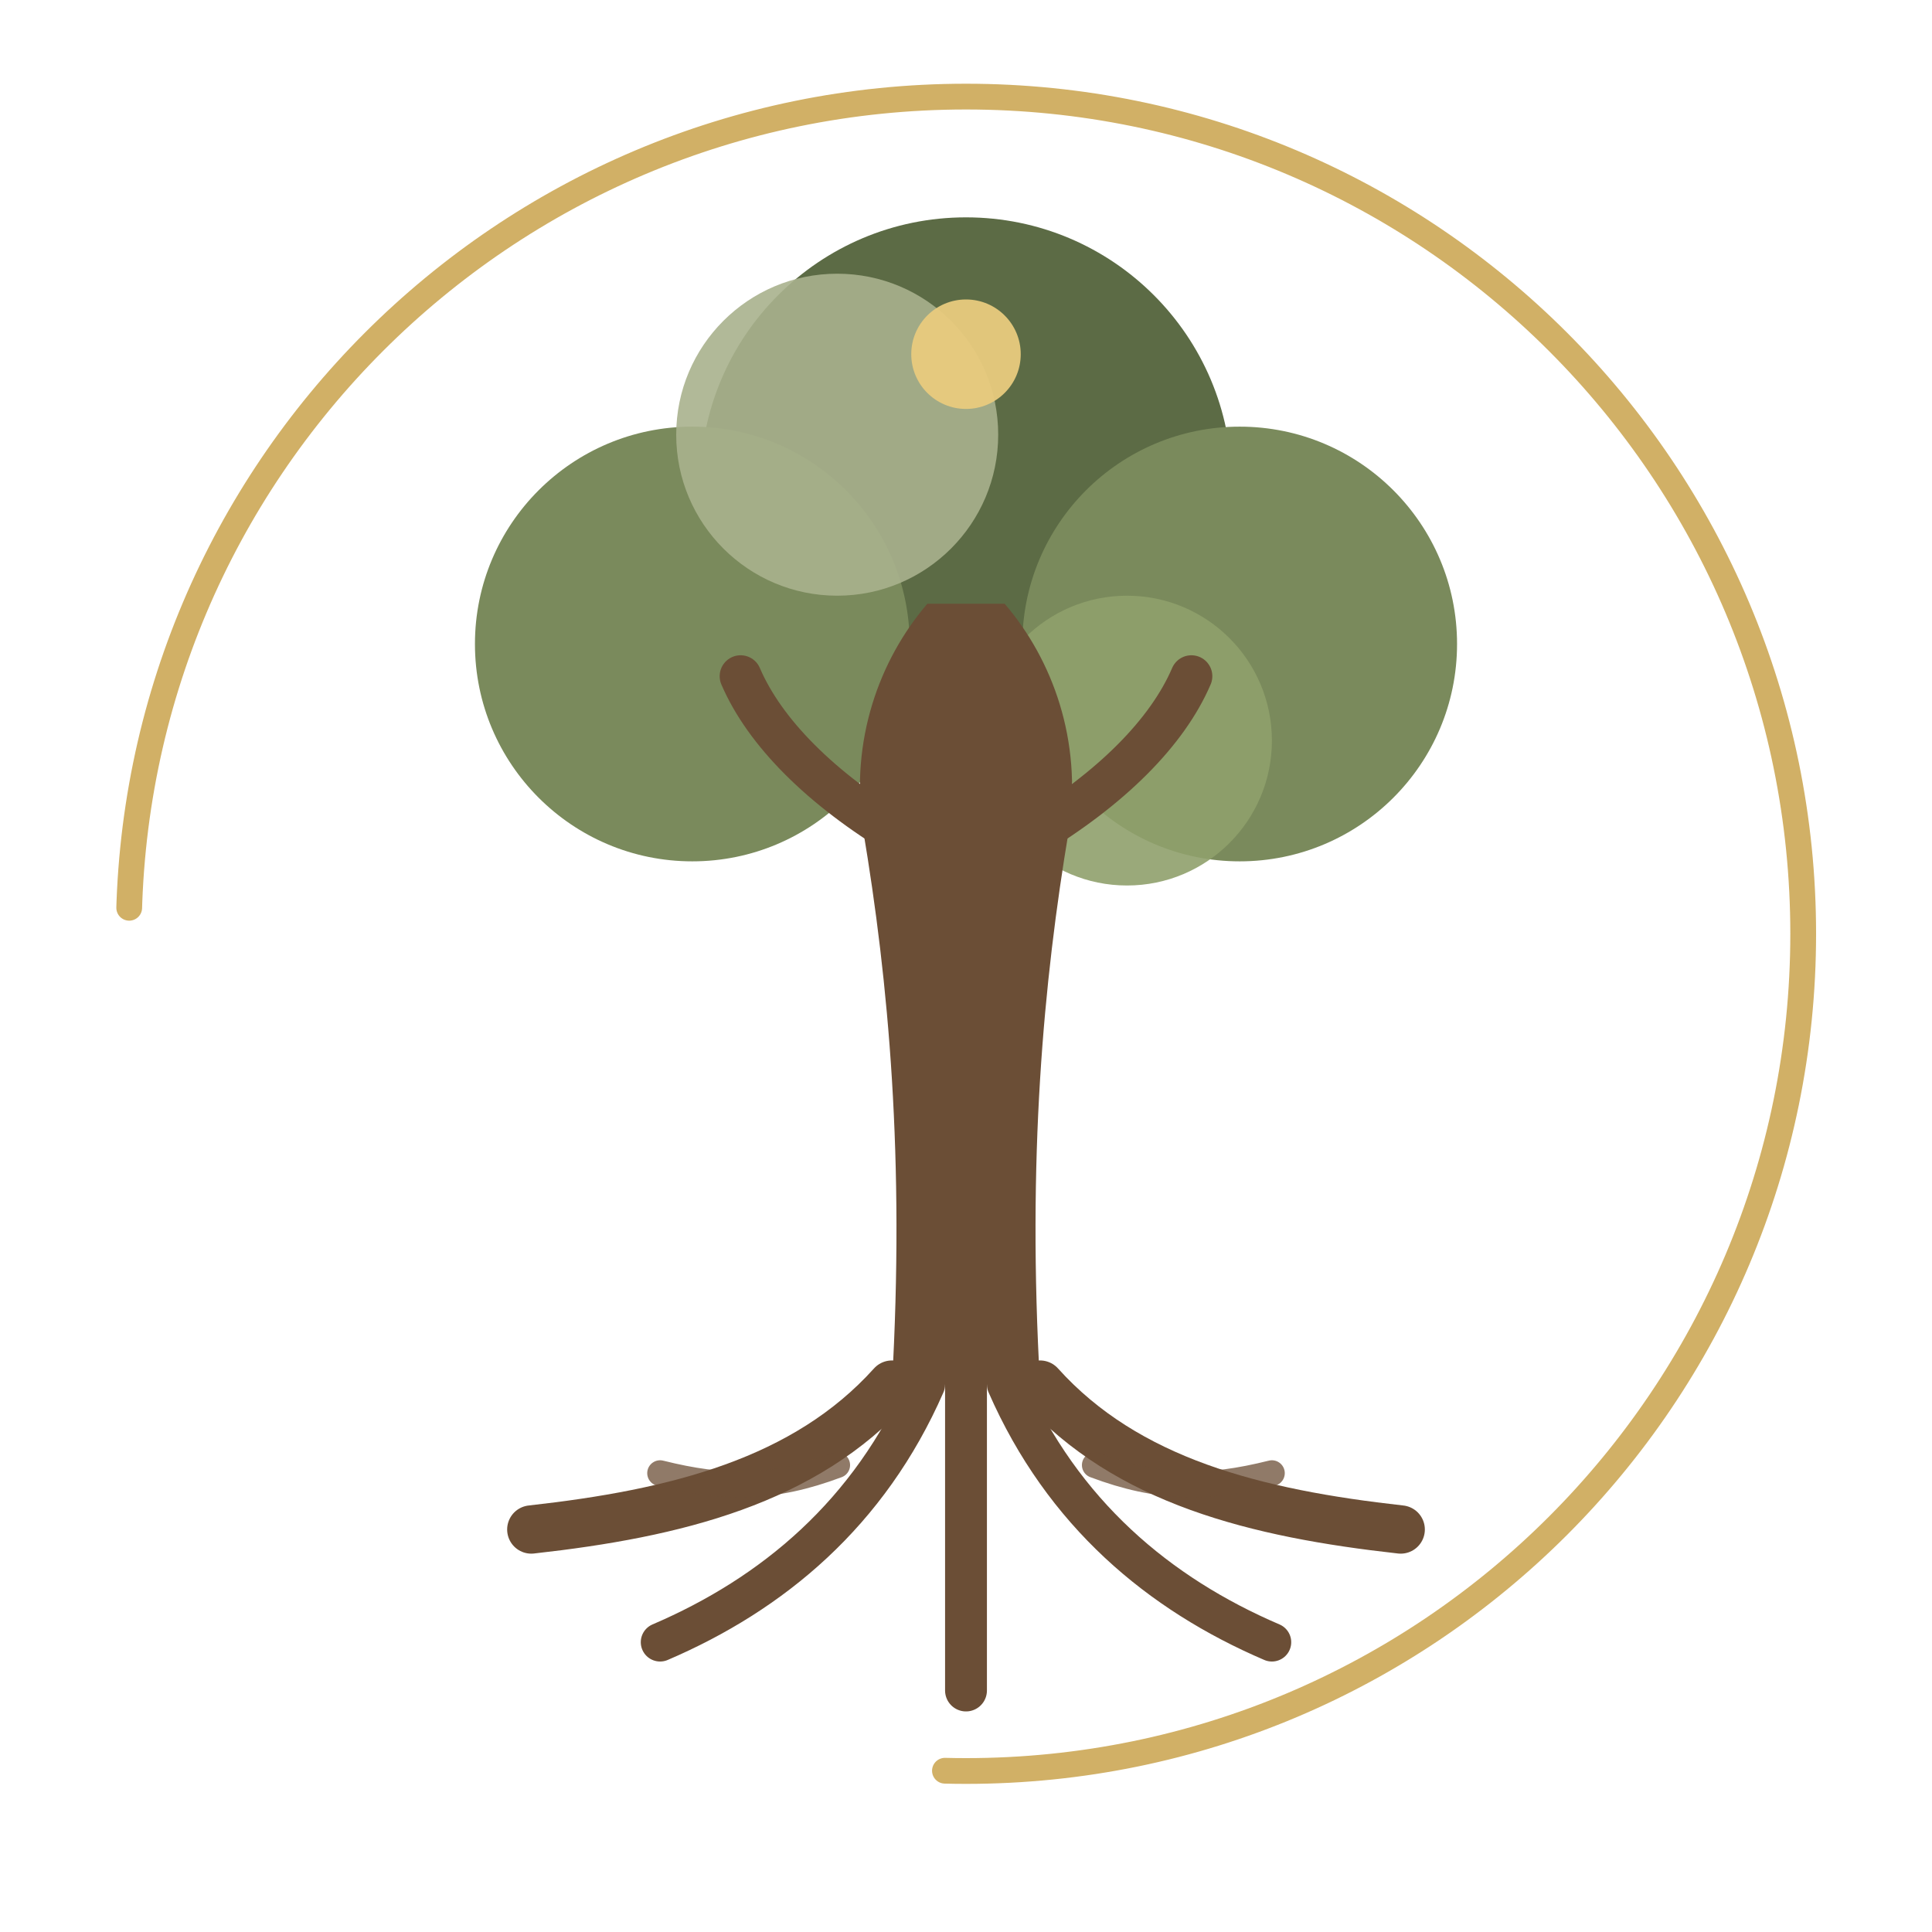
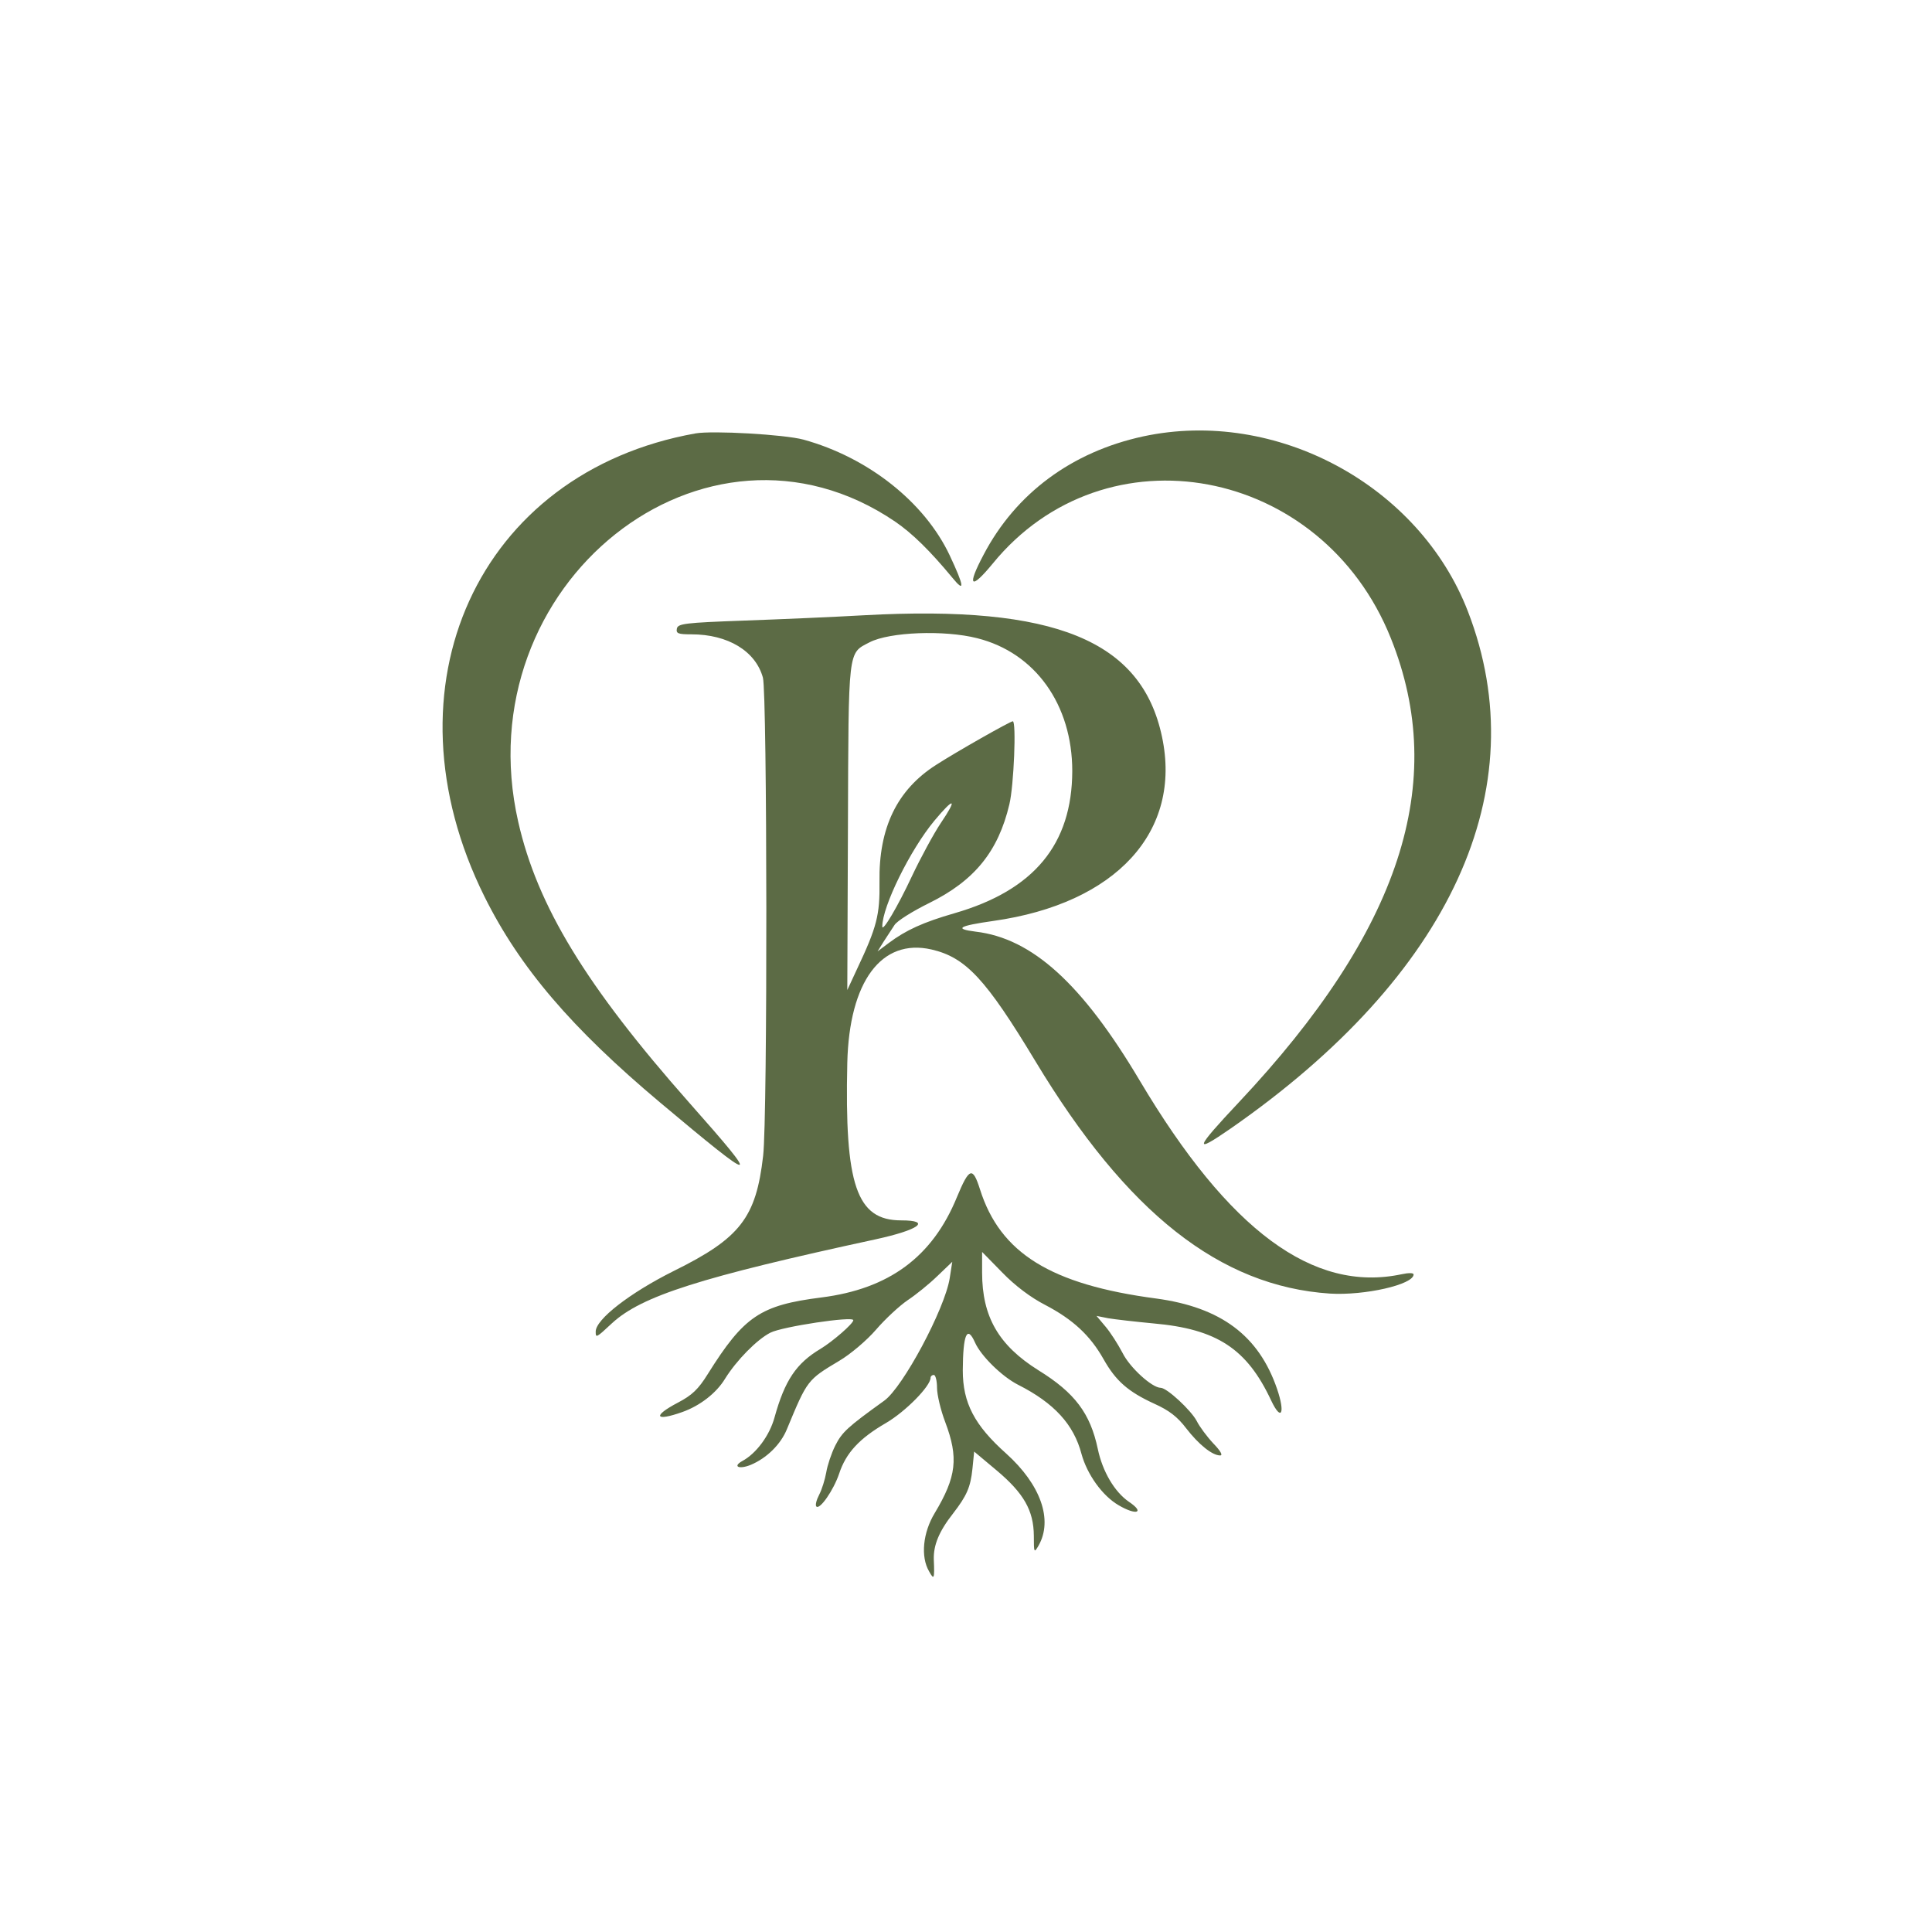
- <svg xmlns="http://www.w3.org/2000/svg" viewBox="0 0 120 120" fill="none">
-   <circle cx="60" cy="58" r="52" stroke="#C9A24B" stroke-width="1.6" stroke-dasharray="245 82" stroke-dashoffset="-165" stroke-linecap="round" opacity="0.85" />
-   <circle cx="60" cy="30" r="16.5" fill="#5C6B45" />
-   <circle cx="43" cy="40" r="13.5" fill="#7A8A5C" />
-   <circle cx="77" cy="40" r="13.5" fill="#7A8A5C" />
-   <circle cx="52" cy="27" r="10" fill="#A9B18D" opacity="0.9" />
-   <circle cx="70" cy="46" r="9" fill="#8FA06B" opacity="0.9" />
-   <path d="M57.2 84 C57.6 72 56.8 62 55 52 C54 46.5 55.5 42 58 39            M62.8 84 C62.4 72 63.4 62 65.4 52 C66.4 46.5 65 42 63 39            M58 39 C59 41.5 61 41.5 63 39" stroke="#6B4E36" stroke-width="0" fill="none" />
-   <path d="M55.4 86 C56.2 72 55.2 61 53.6 51.5 C52.8 46 54.6 41 57.6 37.5            L62.4 37.5 C65.4 41 67.2 46 66.4 51.5 C64.8 61 63.8 72 64.6 86 Z" fill="#6B4E36" />
-   <path d="M56 52 C51 49 47.5 45.5 46 42 M64 52 C69 49 72.5 45.5 74 42" stroke="#6B4E36" stroke-width="2.6" stroke-linecap="round" />
-   <g stroke="#6B4E36" stroke-linecap="round" fill="none">
-     <path d="M55.4 86 C50 92 42 94 33 95" stroke-width="3" />
-     <path d="M57.5 86 C54 94 48 99 41 102" stroke-width="2.4" />
-     <path d="M60 86 C60 94 60 100 60 105" stroke-width="2.6" />
-     <path d="M62.5 86 C66 94 72 99 79 102" stroke-width="2.4" />
-     <path d="M64.6 86 C70 92 78 94 87 95" stroke-width="3" />
-     <path d="M52 91 C48 92.5 45 92.5 41 91.5" stroke-width="1.6" opacity="0.75" />
-     <path d="M68 91 C72 92.5 75 92.5 79 91.5" stroke-width="1.6" opacity="0.75" />
+ <svg xmlns="http://www.w3.org/2000/svg" viewBox="0 0 120 120">
+   <g transform="scale(0.2)">
+     <g transform="translate(0,600) scale(0.066667,-0.066667)" fill="#5C6B45" stroke="none">
+       <path d="M3240 6981 c-1014 -181 -1469 -1180 -983 -2158 164 -330 405 -612       818 -959 461 -387 478 -387 135 0 -479 542 -707 915 -796 1308 -251 1106 871       1999 1756 1398 79 -54 162 -135 267 -262 59 -72 55 -40 -13 105 -117 248 -380       456 -681 539 -88 24 -424 43 -503 29z" />
+       <path d="M5325 6967 c-332 -72 -593 -265 -743 -551 -79 -149 -61 -167 42 -42       525 644 1534 455 1855 -347 270 -673 44 -1362 -707 -2161 -207 -220 -215 -245       -39 -123 1026 713 1425 1581 1105 2409 -227 588 -894 948 -1513 815z" />
+       <path d="M4028 6134 c-141 -8 -394 -19 -563 -25 -275 -10 -308 -14 -312 -38       -4 -22 6 -26 68 -26 170 0 299 -78 333 -202 20 -77 22 -2047 1 -2227 -33 -289       -107 -384 -417 -537 -204 -102 -363 -225 -363 -282 0 -31 2 -30 76 39 138 127       411 214 1229 391 202 44 261 88 118 88 -208 0 -264 164 -251 734 9 379 159       581 392 528 160 -37 253 -137 484 -520 426 -707 860 -1049 1372 -1083 162 -10       390 42 390 89 0 8 -24 8 -56 1 -411 -87 -804 203 -1219 901 -269 453 -502 664       -765 695 -103 13 -79 27 83 50 572 81 879 416 785 858 -95 449 -499 614 -1385       566z m524 -107 c271 -68 443 -310 443 -619 -1 -341 -178 -555 -548 -662 -146       -42 -227 -79 -307 -139 l-52 -39 28 45 c16 24 39 60 51 78 12 19 84 64 161       102 211 104 322 240 374 460 21 87 33 387 16 387 -12 0 -264 -143 -357 -203       -182 -116 -268 -293 -264 -545 2 -155 -12 -210 -105 -407 l-45 -97 3 758 c3       840 -1 809 101 862 93 48 348 58 501 19z m-170 -862 c-32 -48 -93 -160 -135       -249 -64 -137 -137 -261 -137 -232 0 93 130 357 242 492 94 113 110 107 30       -11z" />
+       <path d="M4458 3424 c-114 -279 -316 -428 -631 -468 -285 -36 -361 -87 -530       -357 -44 -71 -74 -99 -139 -133 -120 -63 -107 -89 20 -44 82 29 159 88 200       156 53 85 148 182 211 214 55 28 386 78 386 58 0 -16 -96 -99 -152 -133 -114       -68 -167 -147 -215 -320 -23 -84 -85 -168 -150 -203 -47 -26 -15 -40 39 -18       74 31 140 95 169 167 95 229 95 229 244 318 51 30 128 95 171 145 43 50 109       111 147 137 38 25 101 76 139 113 l69 66 -12 -77 c-23 -143 -218 -508 -305       -570 -171 -123 -196 -146 -228 -209 -18 -36 -37 -93 -42 -125 -6 -33 -20 -79       -33 -104 -13 -25 -19 -49 -13 -55 16 -16 80 76 106 153 32 97 94 164 218 236       91 53 208 172 208 211 0 7 7 13 15 13 8 0 15 -27 15 -60 0 -32 17 -104 38       -159 63 -167 53 -255 -49 -425 -55 -91 -66 -203 -26 -271 23 -42 26 -36 22 55       -2 67 24 131 90 215 64 83 81 122 90 208 l8 80 105 -88 c126 -106 172 -186       173 -304 0 -80 1 -82 22 -46 68 120 10 284 -151 429 -148 132 -202 236 -202       387 1 168 20 213 57 130 28 -63 126 -159 201 -197 168 -85 259 -185 295 -322       26 -95 97 -195 173 -239 83 -49 124 -35 48 16 -67 46 -123 141 -145 246 -35       166 -107 262 -277 367 -185 116 -262 249 -262 455 l0 96 94 -96 c59 -61 132       -116 200 -151 128 -67 209 -141 272 -253 57 -101 114 -151 236 -207 69 -31       108 -61 149 -115 58 -75 121 -126 158 -126 14 0 1 22 -32 56 -29 31 -64 78       -77 104 -26 50 -139 155 -168 155 -40 0 -144 94 -178 163 -21 40 -56 95 -79       122 l-42 50 55 -11 c30 -5 125 -16 210 -24 296 -26 436 -118 549 -360 47 -99       66 -59 27 55 -85 248 -261 380 -563 421 -491 65 -727 211 -821 509 -34 107       -50 101 -107 -36z" />
+     </g>
  </g>
-   <circle cx="60" cy="22" r="3.4" fill="#E8CB7E" opacity="0.95" />
</svg>
